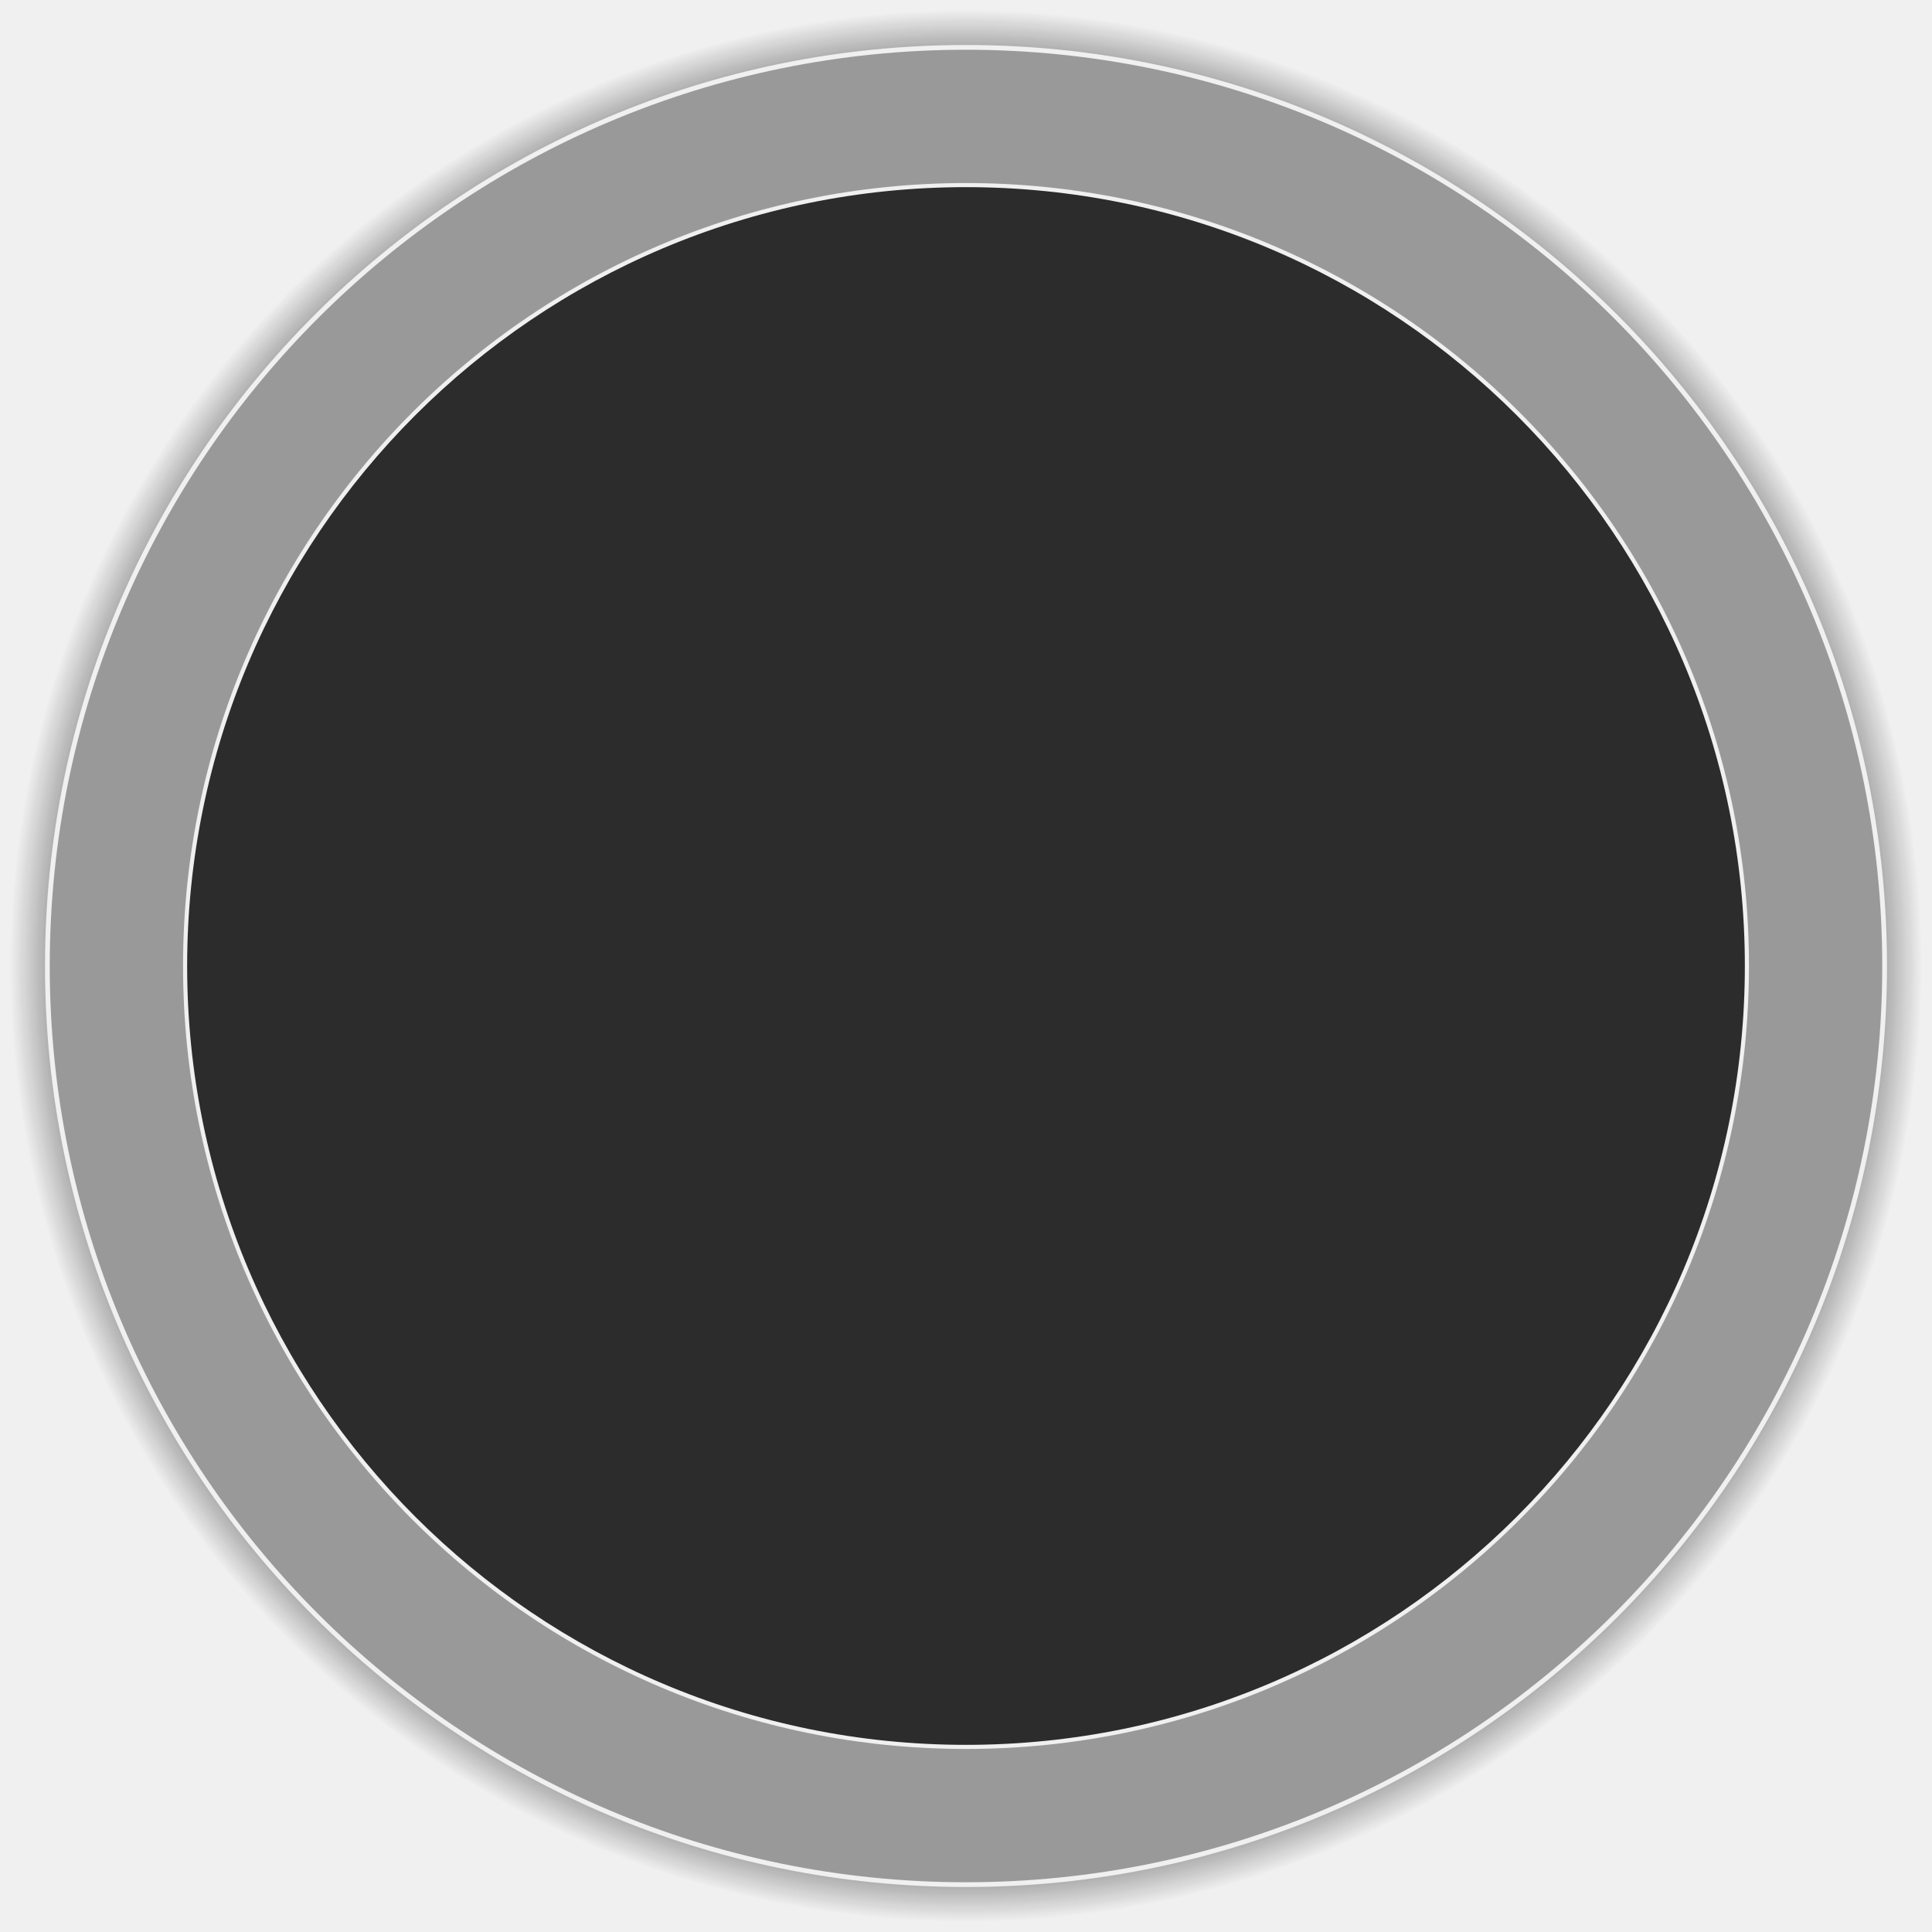
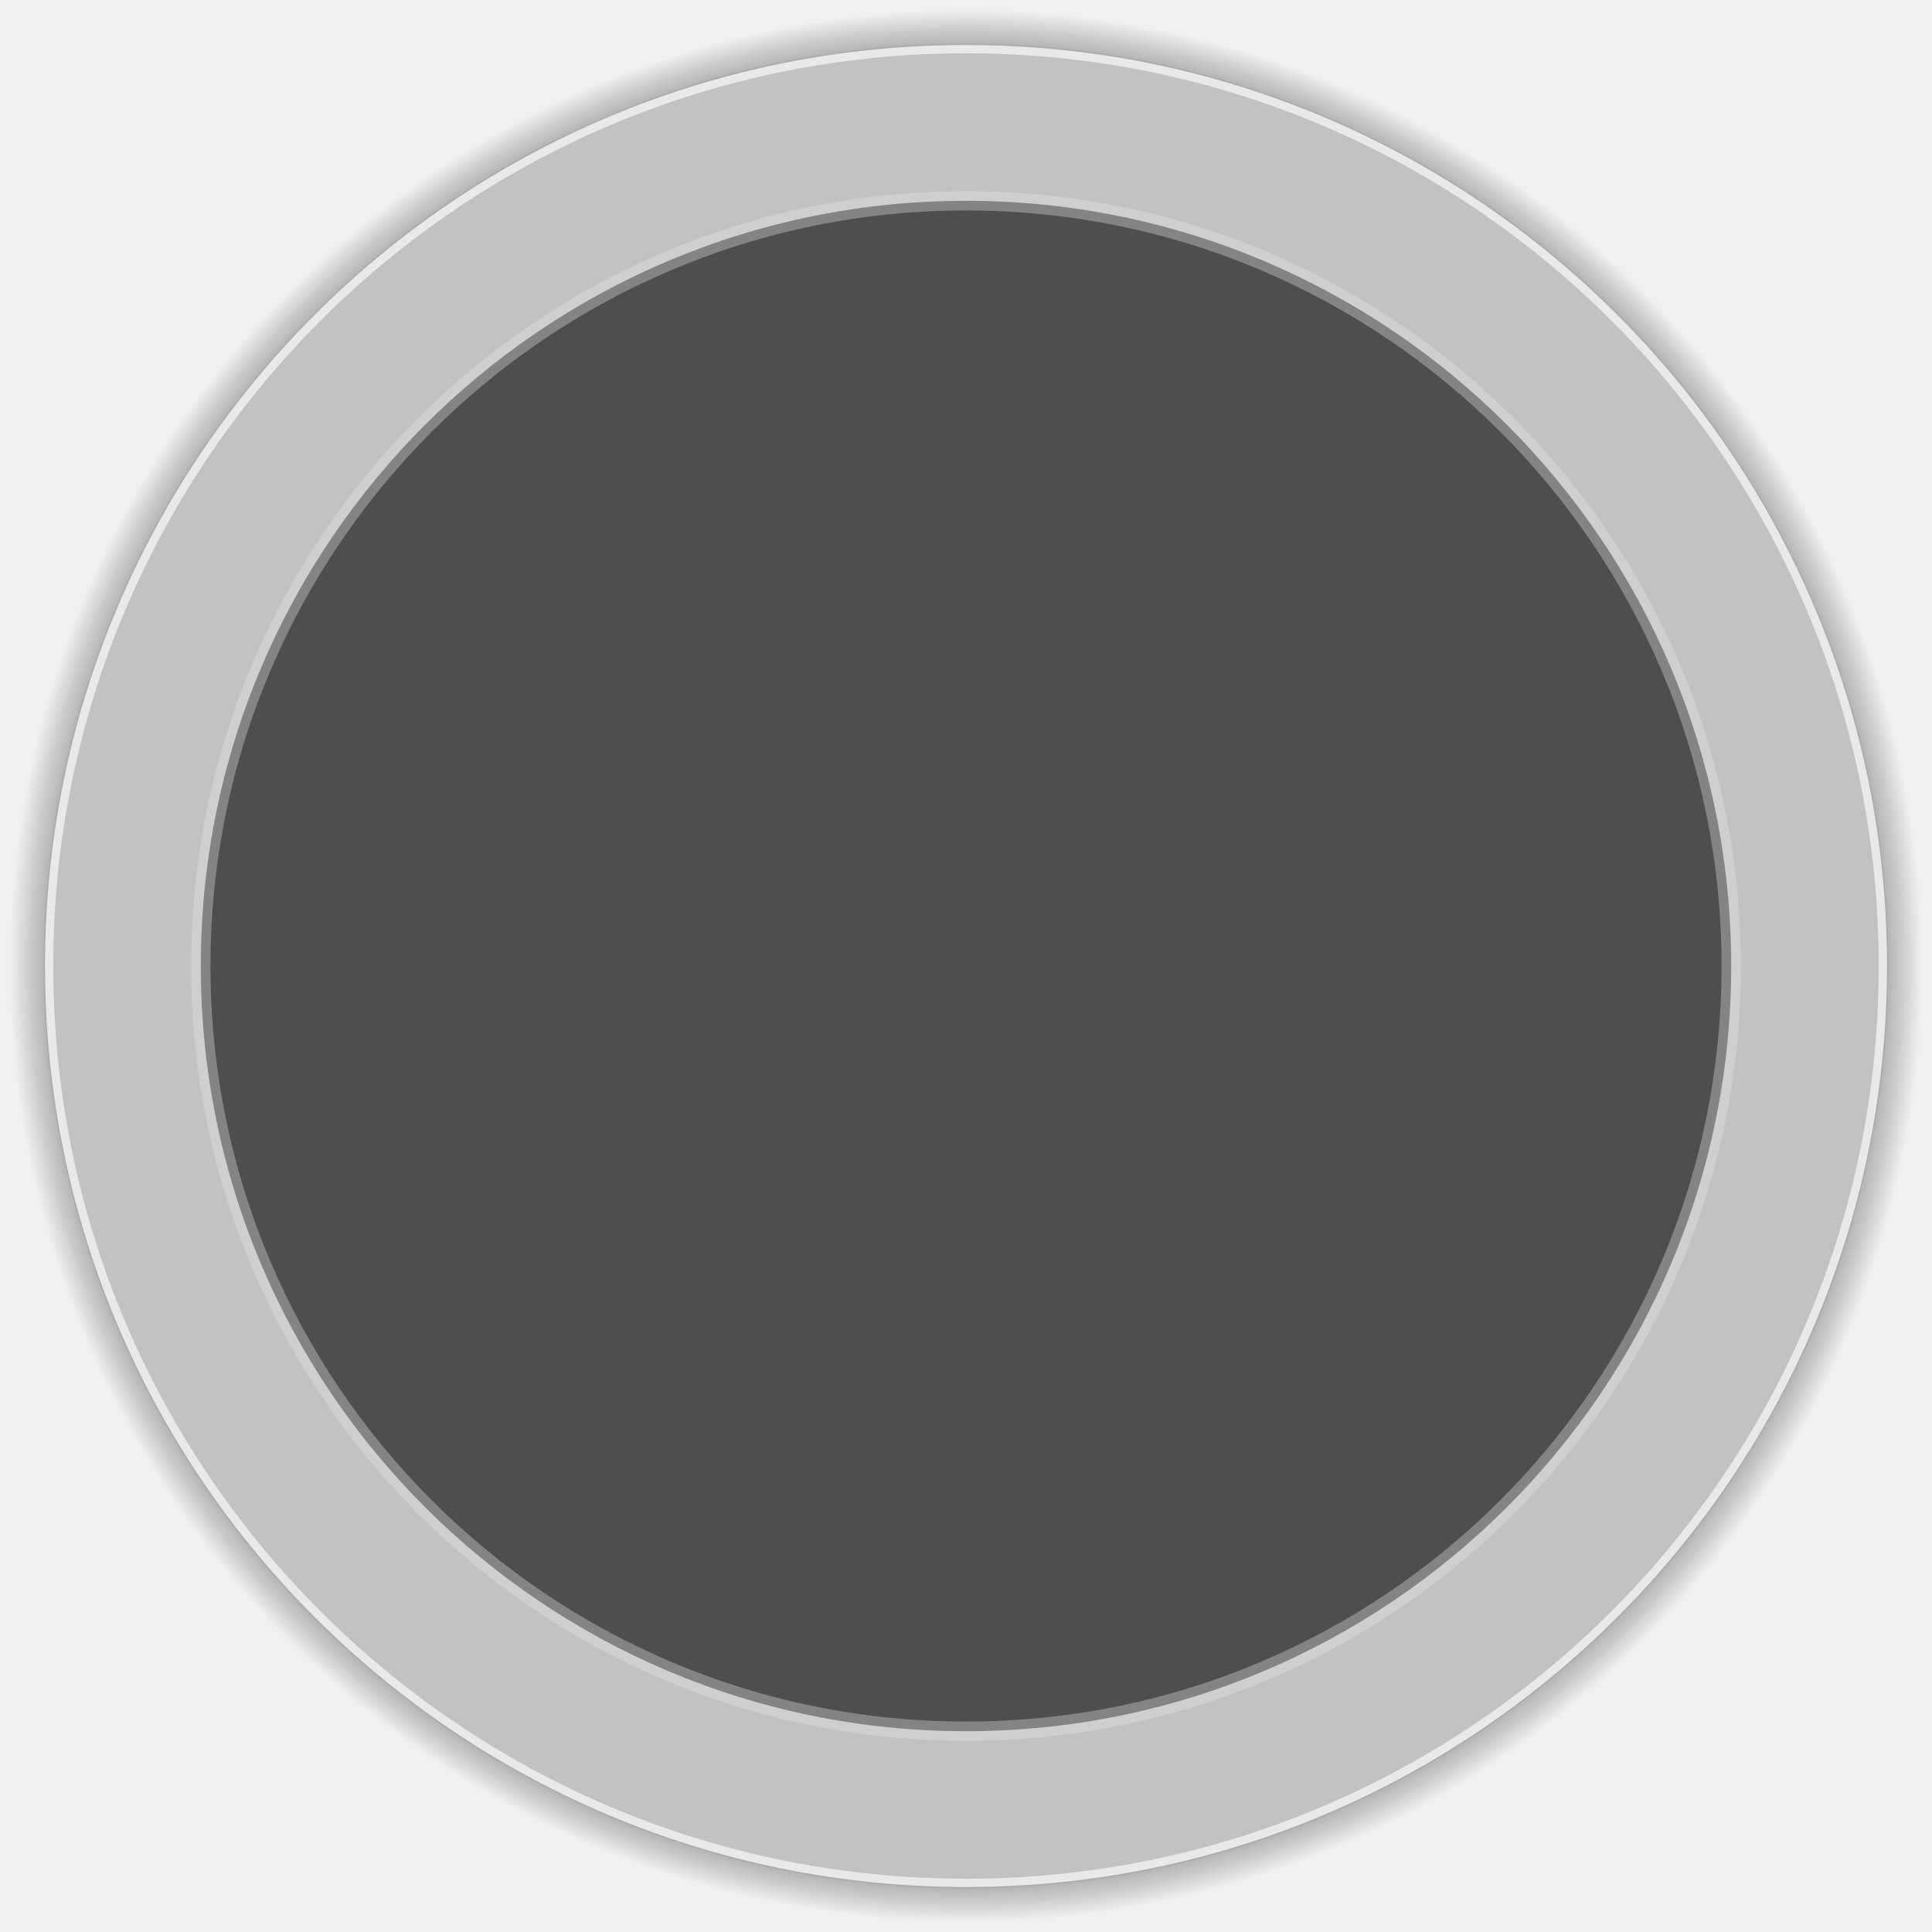
<svg xmlns="http://www.w3.org/2000/svg" xmlns:xlink="http://www.w3.org/1999/xlink" width="100" height="100" id="svg2" version="1.1">
  <defs id="defs4">
    <linearGradient id="linearGradient3800">
      <stop style="stop-color:#5a5a5a;stop-opacity:1;" offset="0" id="stop3802" />
      <stop id="stop3810" offset="0.921" style="stop-color:#101010;stop-opacity:1" />
      <stop style="stop-color:#000000;stop-opacity:0" offset="1" id="stop3804" />
    </linearGradient>
    <linearGradient id="linearGradient3007">
      <stop id="stop3009" offset="0" style="stop-color:#ffffff;stop-opacity:0" />
      <stop style="stop-color:#ffffff;stop-opacity:0;" offset="0.368" id="stop3011" />
      <stop id="stop3013" offset="0.577" style="stop-color:#ffffff;stop-opacity:0.667;" />
      <stop style="stop-color:#ffffff;stop-opacity:0.455;" offset="0.661" id="stop3015" />
      <stop style="stop-color:#ffffff;stop-opacity:0.349;" offset="0.702" id="stop3017" />
      <stop style="stop-color:#ffffff;stop-opacity:0.255;" offset="0.743" id="stop3019" />
      <stop style="stop-color:#ffffff;stop-opacity:0.125;" offset="0.825" id="stop3021" />
      <stop style="stop-color:#ffffff;stop-opacity:0.055;" offset="0.9" id="stop3023" />
      <stop id="stop3025" offset="1" style="stop-color:#ffffff;stop-opacity:0" />
    </linearGradient>
    <linearGradient id="linearGradient3767">
      <stop style="stop-color:#ffffff;stop-opacity:0" offset="0" id="stop3769" />
      <stop id="stop4739" offset="0.368" style="stop-color:#ffffff;stop-opacity:0;" />
      <stop style="stop-color:#ffffff;stop-opacity:0.667;" offset="0.598" id="stop4703" />
      <stop id="stop4713" offset="0.661" style="stop-color:#ffffff;stop-opacity:0.455;" />
      <stop id="stop4711" offset="0.702" style="stop-color:#ffffff;stop-opacity:0.349;" />
      <stop id="stop4709" offset="0.743" style="stop-color:#ffffff;stop-opacity:0.255;" />
      <stop id="stop4707" offset="0.825" style="stop-color:#ffffff;stop-opacity:0.125;" />
      <stop id="stop4705" offset="0.9" style="stop-color:#ffffff;stop-opacity:0.055;" />
      <stop style="stop-color:#ffffff;stop-opacity:0" offset="1" id="stop3771" />
    </linearGradient>
    <radialGradient xlink:href="#linearGradient3767" id="radialGradient3775" cx="50.003" cy="49.745" fx="50.003" fy="49.745" r="49.75" gradientUnits="userSpaceOnUse" />
    <radialGradient xlink:href="#linearGradient3007" id="radialGradient3005" gradientUnits="userSpaceOnUse" cx="50.003" cy="49.745" fx="50.003" fy="49.745" r="49.75" />
    <radialGradient xlink:href="#linearGradient3800" id="radialGradient3808" cx="50" cy="50" fx="50" fy="50" r="49.471" gradientUnits="userSpaceOnUse" />
  </defs>
  <g id="layer1" transform="translate(0,-952.3622)">
-     <path transform="matrix(0.9053803,0,0,0.9053803,4.730982,957.0932)" d="M 98.571,50 A 48.571,48.571 0 1 1 1.429,50 48.571,48.571 0 1 1 98.571,50 z" id="path3782" style="opacity:0.361;fill:none;stroke:#000000;stroke-width:7.621;stroke-linecap:square;stroke-linejoin:miter;stroke-miterlimit:4;stroke-opacity:1;stroke-dasharray:none;stroke-dashoffset:0" />
+     <path transform="matrix(0.9829411,0,0,0.9829411,0.852945,953.2151)" d="M 98.571,50 A 48.571,48.571 0 1 1 1.429,50 48.571,48.571 0 1 1 98.571,50 z" id="path3780" style="opacity:0.255;fill:#000000;fill-opacity:0.757;stroke:#ffffff;stroke-opacity:0.768;stroke-width:1.017;stroke-miterlimit:4;stroke-dasharray:none" />
    <path style="opacity:0.596;fill:none;fill-opacity:1;stroke:url(#radialGradient3808);stroke-width:1.8;stroke-linecap:square;stroke-linejoin:miter;stroke-miterlimit:4;stroke-opacity:1;stroke-dasharray:none;stroke-dashoffset:0" id="path3012" d="M 98.571,50 A 48.571,48.571 0 1 1 1.429,50 48.571,48.571 0 1 1 98.571,50 z" transform="translate(0,952.3622)" />
-     <path style="opacity:0.814;fill:#000000;fill-opacity:1;stroke:none" id="path3812" d="M 98.571,50 A 48.571,48.571 0 1 1 1.429,50 48.571,48.571 0 1 1 98.571,50 z" transform="matrix(0.8299903,0,0,0.8299903,8.500485,960.8627)" />
+     <path style="opacity:0.598;fill:#000000;fill-opacity:1;stroke:#ffffff;stroke-opacity:0.354;stroke-width:1.226;stroke-miterlimit:4;stroke-dasharray:none" id="path3812" d="M 98.571,50 A 48.571,48.571 0 1 1 1.429,50 48.571,48.571 0 1 1 98.571,50 z" transform="matrix(0.8154343,0,0,0.8154343,9.228287,961.5905)" />
  </g>
</svg>
